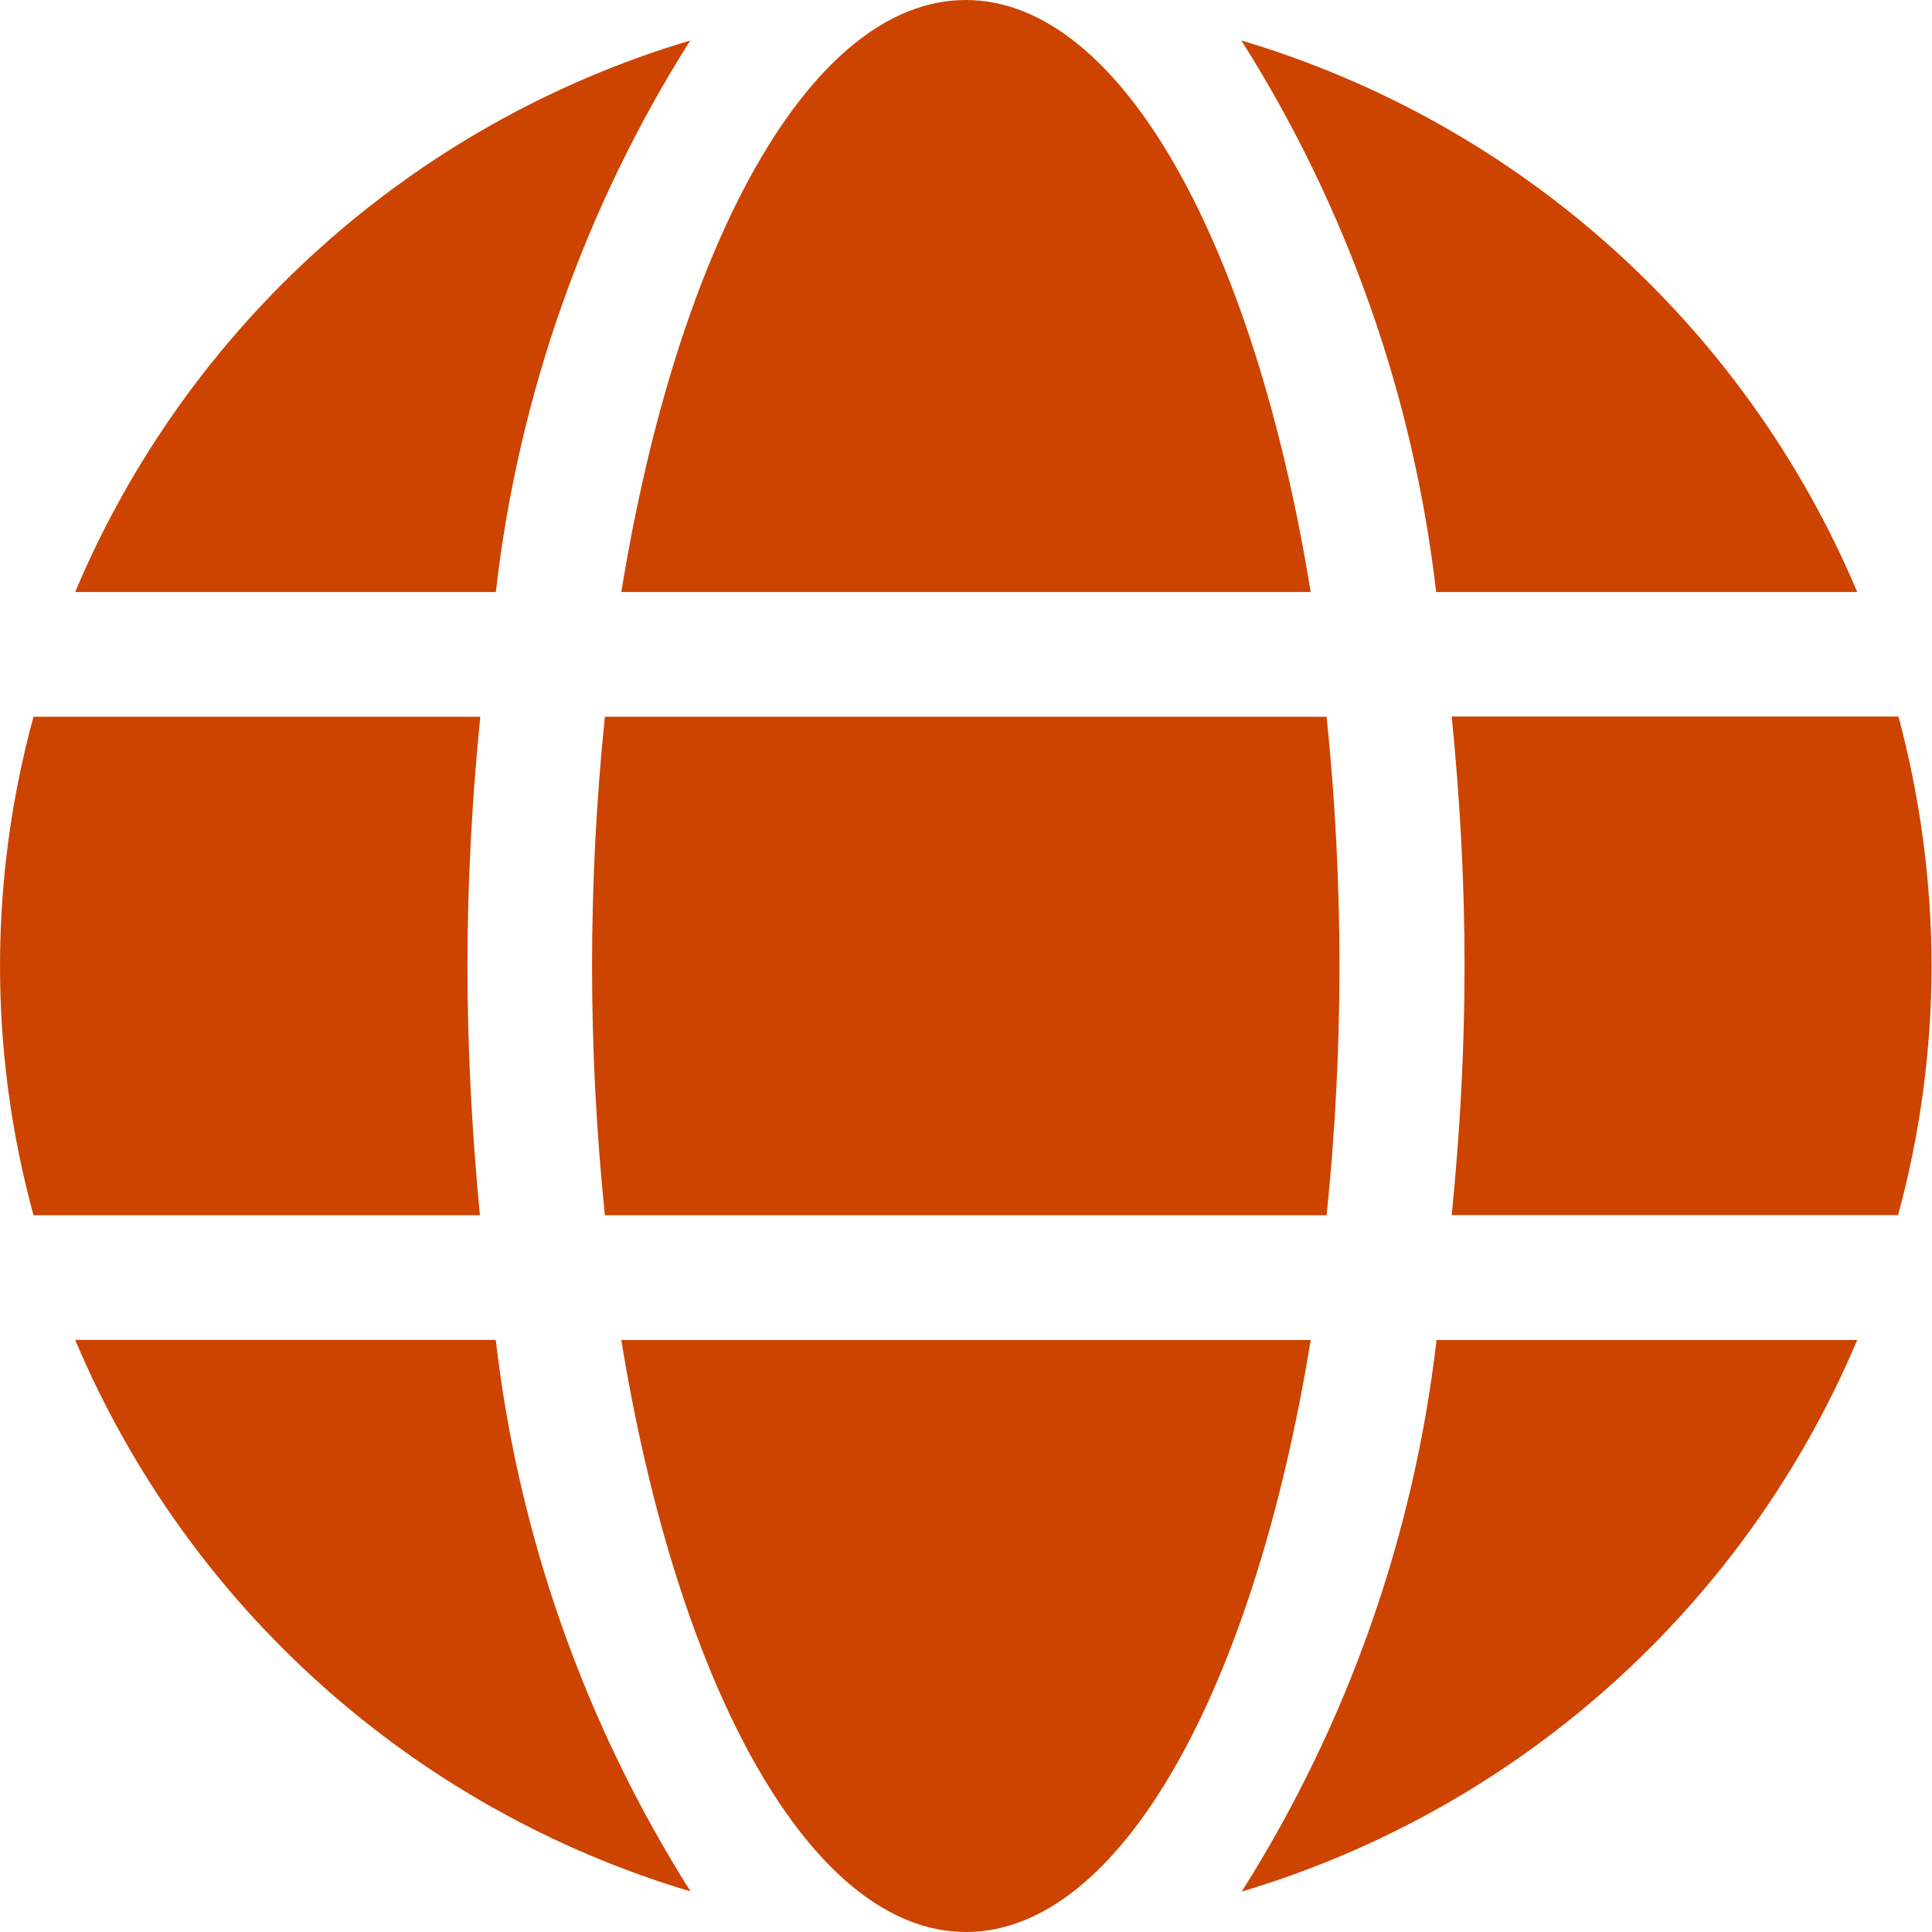
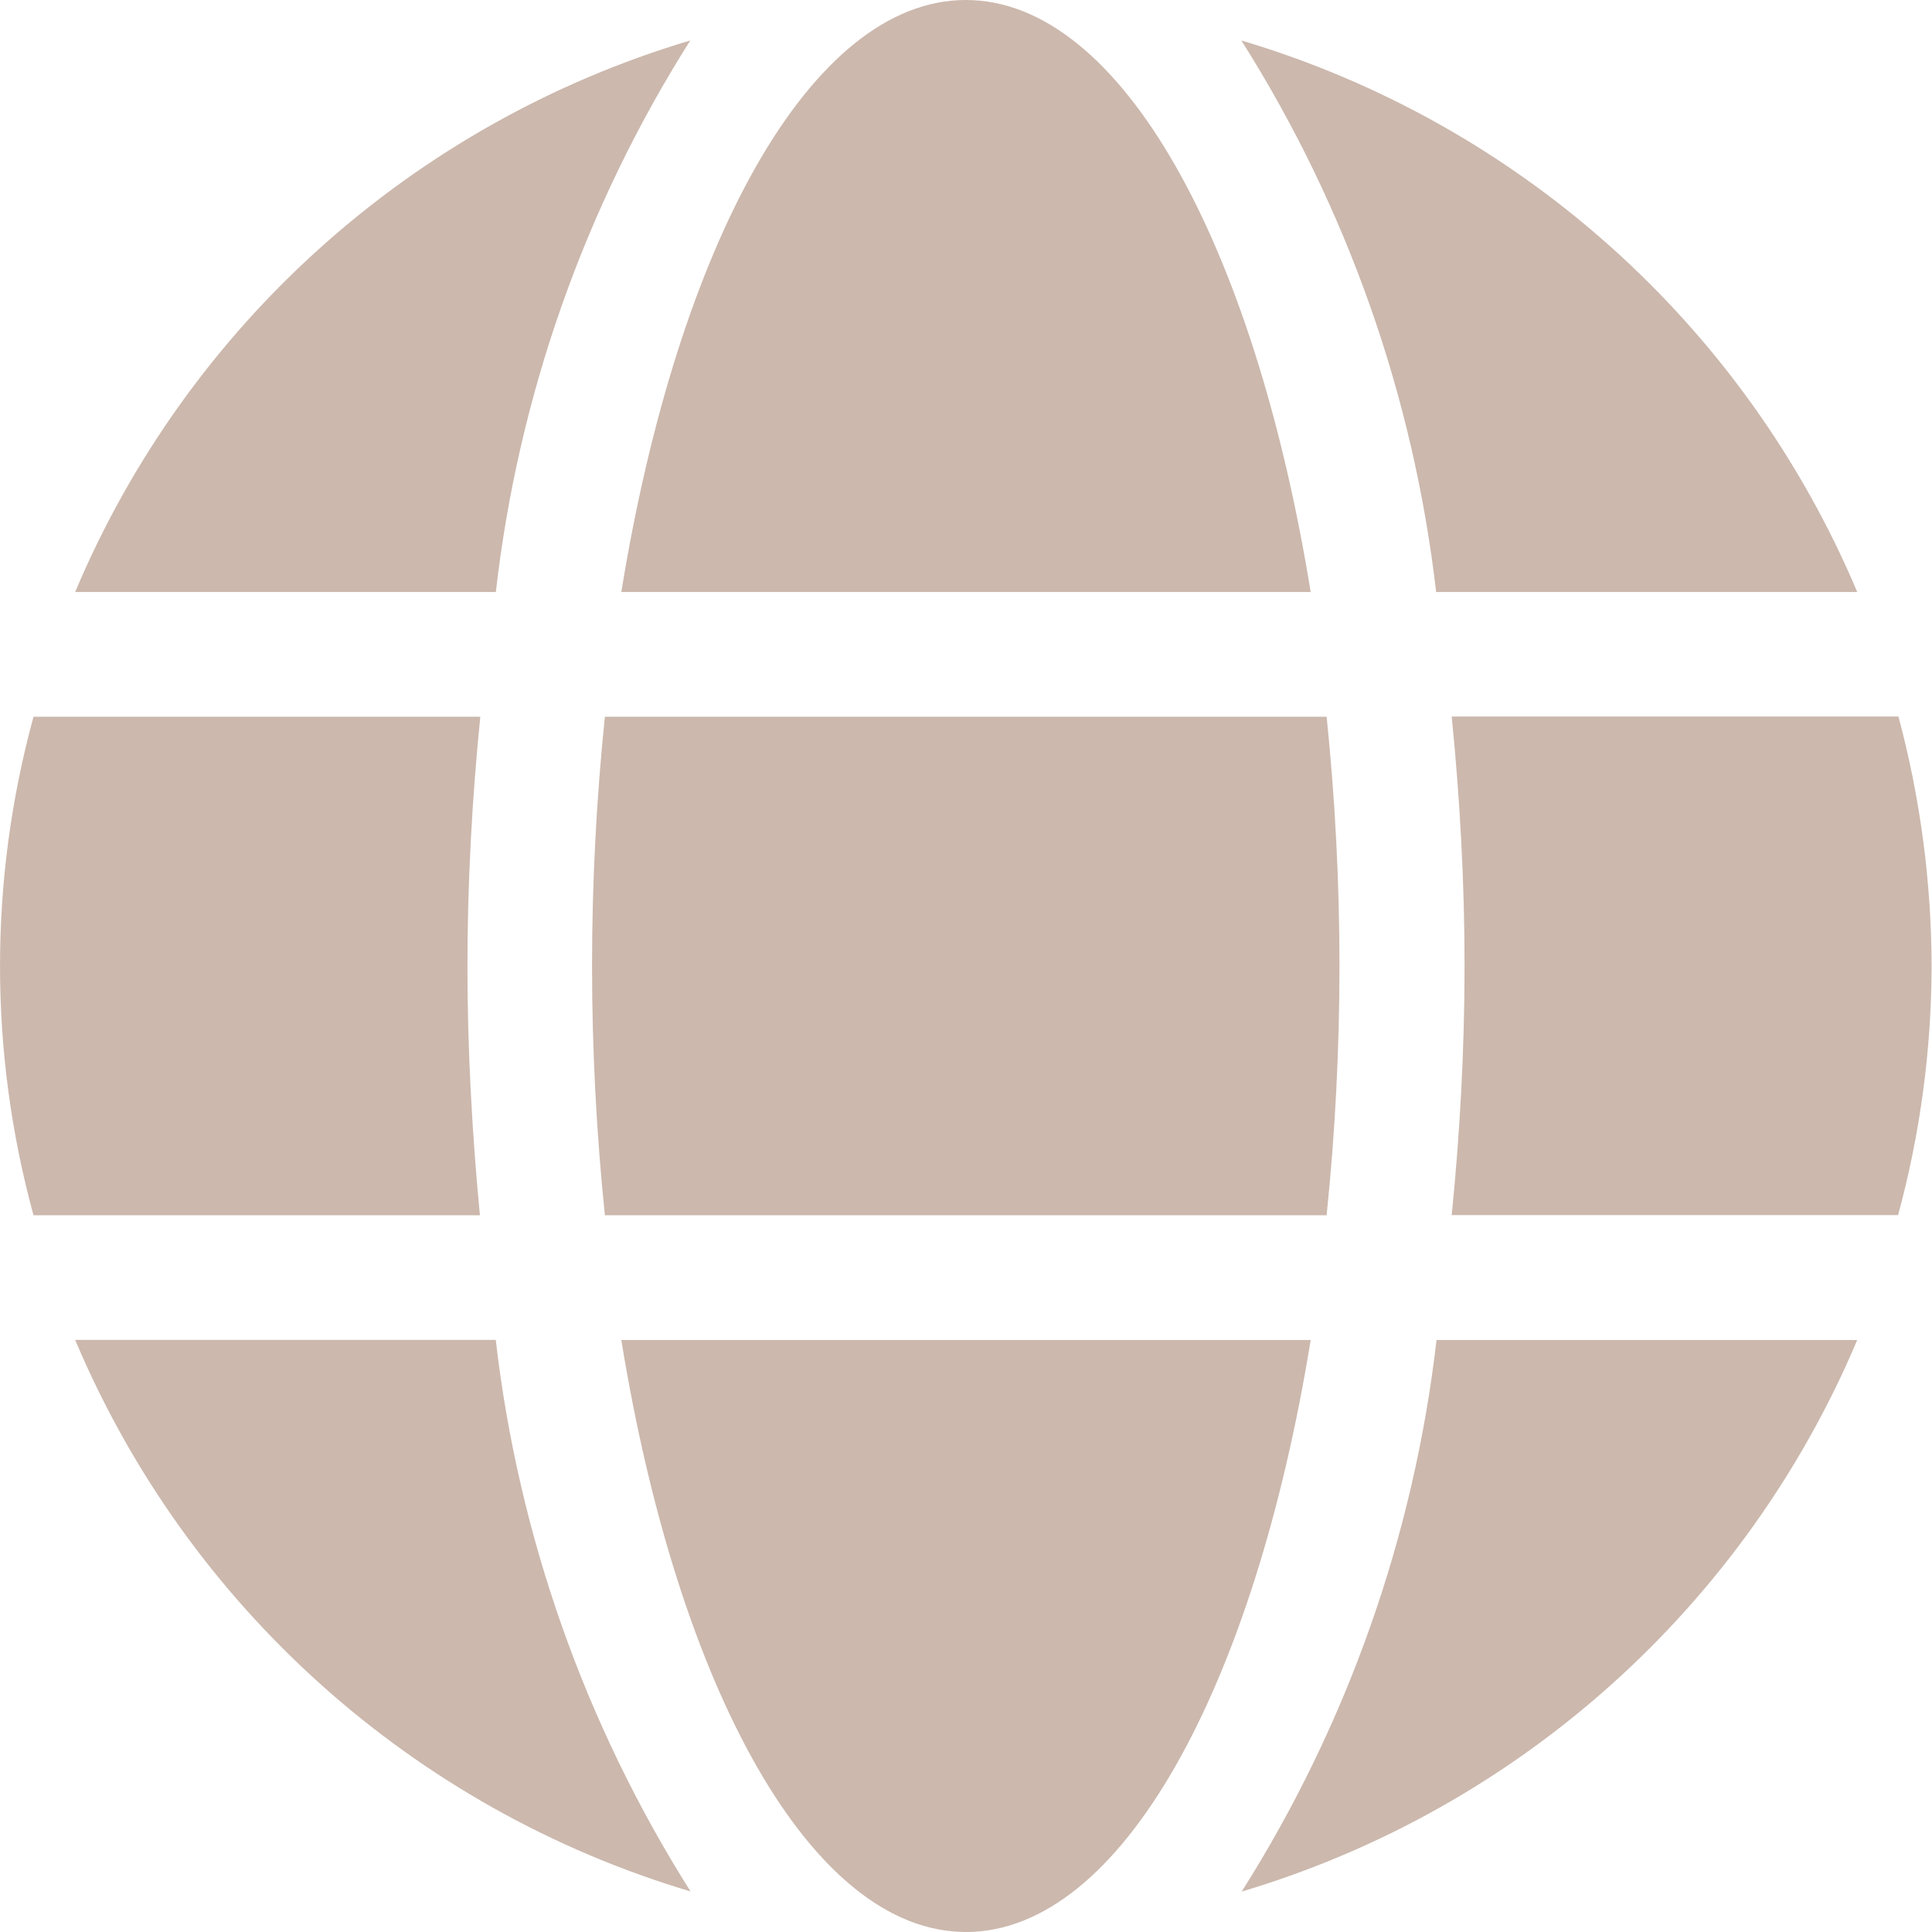
<svg xmlns="http://www.w3.org/2000/svg" width="20" height="20.004" viewBox="0 0 20 20.004">
-   <path d="M13.571,6.693C12.986,3.091,11.607.563,10,.563S7.018,3.091,6.433,6.693ZM6.13,10.565a25.279,25.279,0,0,0,.133,2.581h7.473a25.279,25.279,0,0,0,.133-2.581,25.279,25.279,0,0,0-.133-2.581H6.263A25.279,25.279,0,0,0,6.13,10.565Zm13.1-3.872A10.023,10.023,0,0,0,12.853.982,13.612,13.612,0,0,1,14.87,6.693ZM7.147.982A10.016,10.016,0,0,0,.778,6.693H5.134A13.557,13.557,0,0,1,7.147.982Zm12.511,7H15.031c.085.847.133,1.714.133,2.581s-.048,1.734-.133,2.581h4.622A9.916,9.916,0,0,0,20,10.565,10.089,10.089,0,0,0,19.657,7.983ZM4.84,10.565c0-.867.048-1.734.133-2.581H.347a9.778,9.778,0,0,0,0,5.162H4.969C4.888,12.3,4.84,11.432,4.84,10.565Zm1.593,3.872c.585,3.6,1.964,6.13,3.569,6.13s2.984-2.529,3.569-6.13Zm6.425,5.711a10.033,10.033,0,0,0,6.372-5.711H14.874a13.612,13.612,0,0,1-2.017,5.711ZM.778,14.436a10.023,10.023,0,0,0,6.372,5.711,13.612,13.612,0,0,1-2.017-5.711H.778Z" transform="translate(0 -0.563)" fill="#c40" />
+   <path d="M13.571,6.693C12.986,3.091,11.607.563,10,.563S7.018,3.091,6.433,6.693ZM6.13,10.565a25.279,25.279,0,0,0,.133,2.581h7.473a25.279,25.279,0,0,0,.133-2.581,25.279,25.279,0,0,0-.133-2.581H6.263A25.279,25.279,0,0,0,6.13,10.565Zm13.1-3.872A10.023,10.023,0,0,0,12.853.982,13.612,13.612,0,0,1,14.87,6.693ZM7.147.982A10.016,10.016,0,0,0,.778,6.693H5.134A13.557,13.557,0,0,1,7.147.982Zm12.511,7H15.031c.085.847.133,1.714.133,2.581s-.048,1.734-.133,2.581h4.622A9.916,9.916,0,0,0,20,10.565,10.089,10.089,0,0,0,19.657,7.983ZM4.84,10.565c0-.867.048-1.734.133-2.581H.347a9.778,9.778,0,0,0,0,5.162H4.969C4.888,12.3,4.84,11.432,4.84,10.565Zm1.593,3.872c.585,3.6,1.964,6.13,3.569,6.13s2.984-2.529,3.569-6.13Zm6.425,5.711a10.033,10.033,0,0,0,6.372-5.711H14.874a13.612,13.612,0,0,1-2.017,5.711ZM.778,14.436a10.023,10.023,0,0,0,6.372,5.711,13.612,13.612,0,0,1-2.017-5.711H.778Z" transform="translate(0 -0.563)" fill="#CCB8AD" />
</svg>
